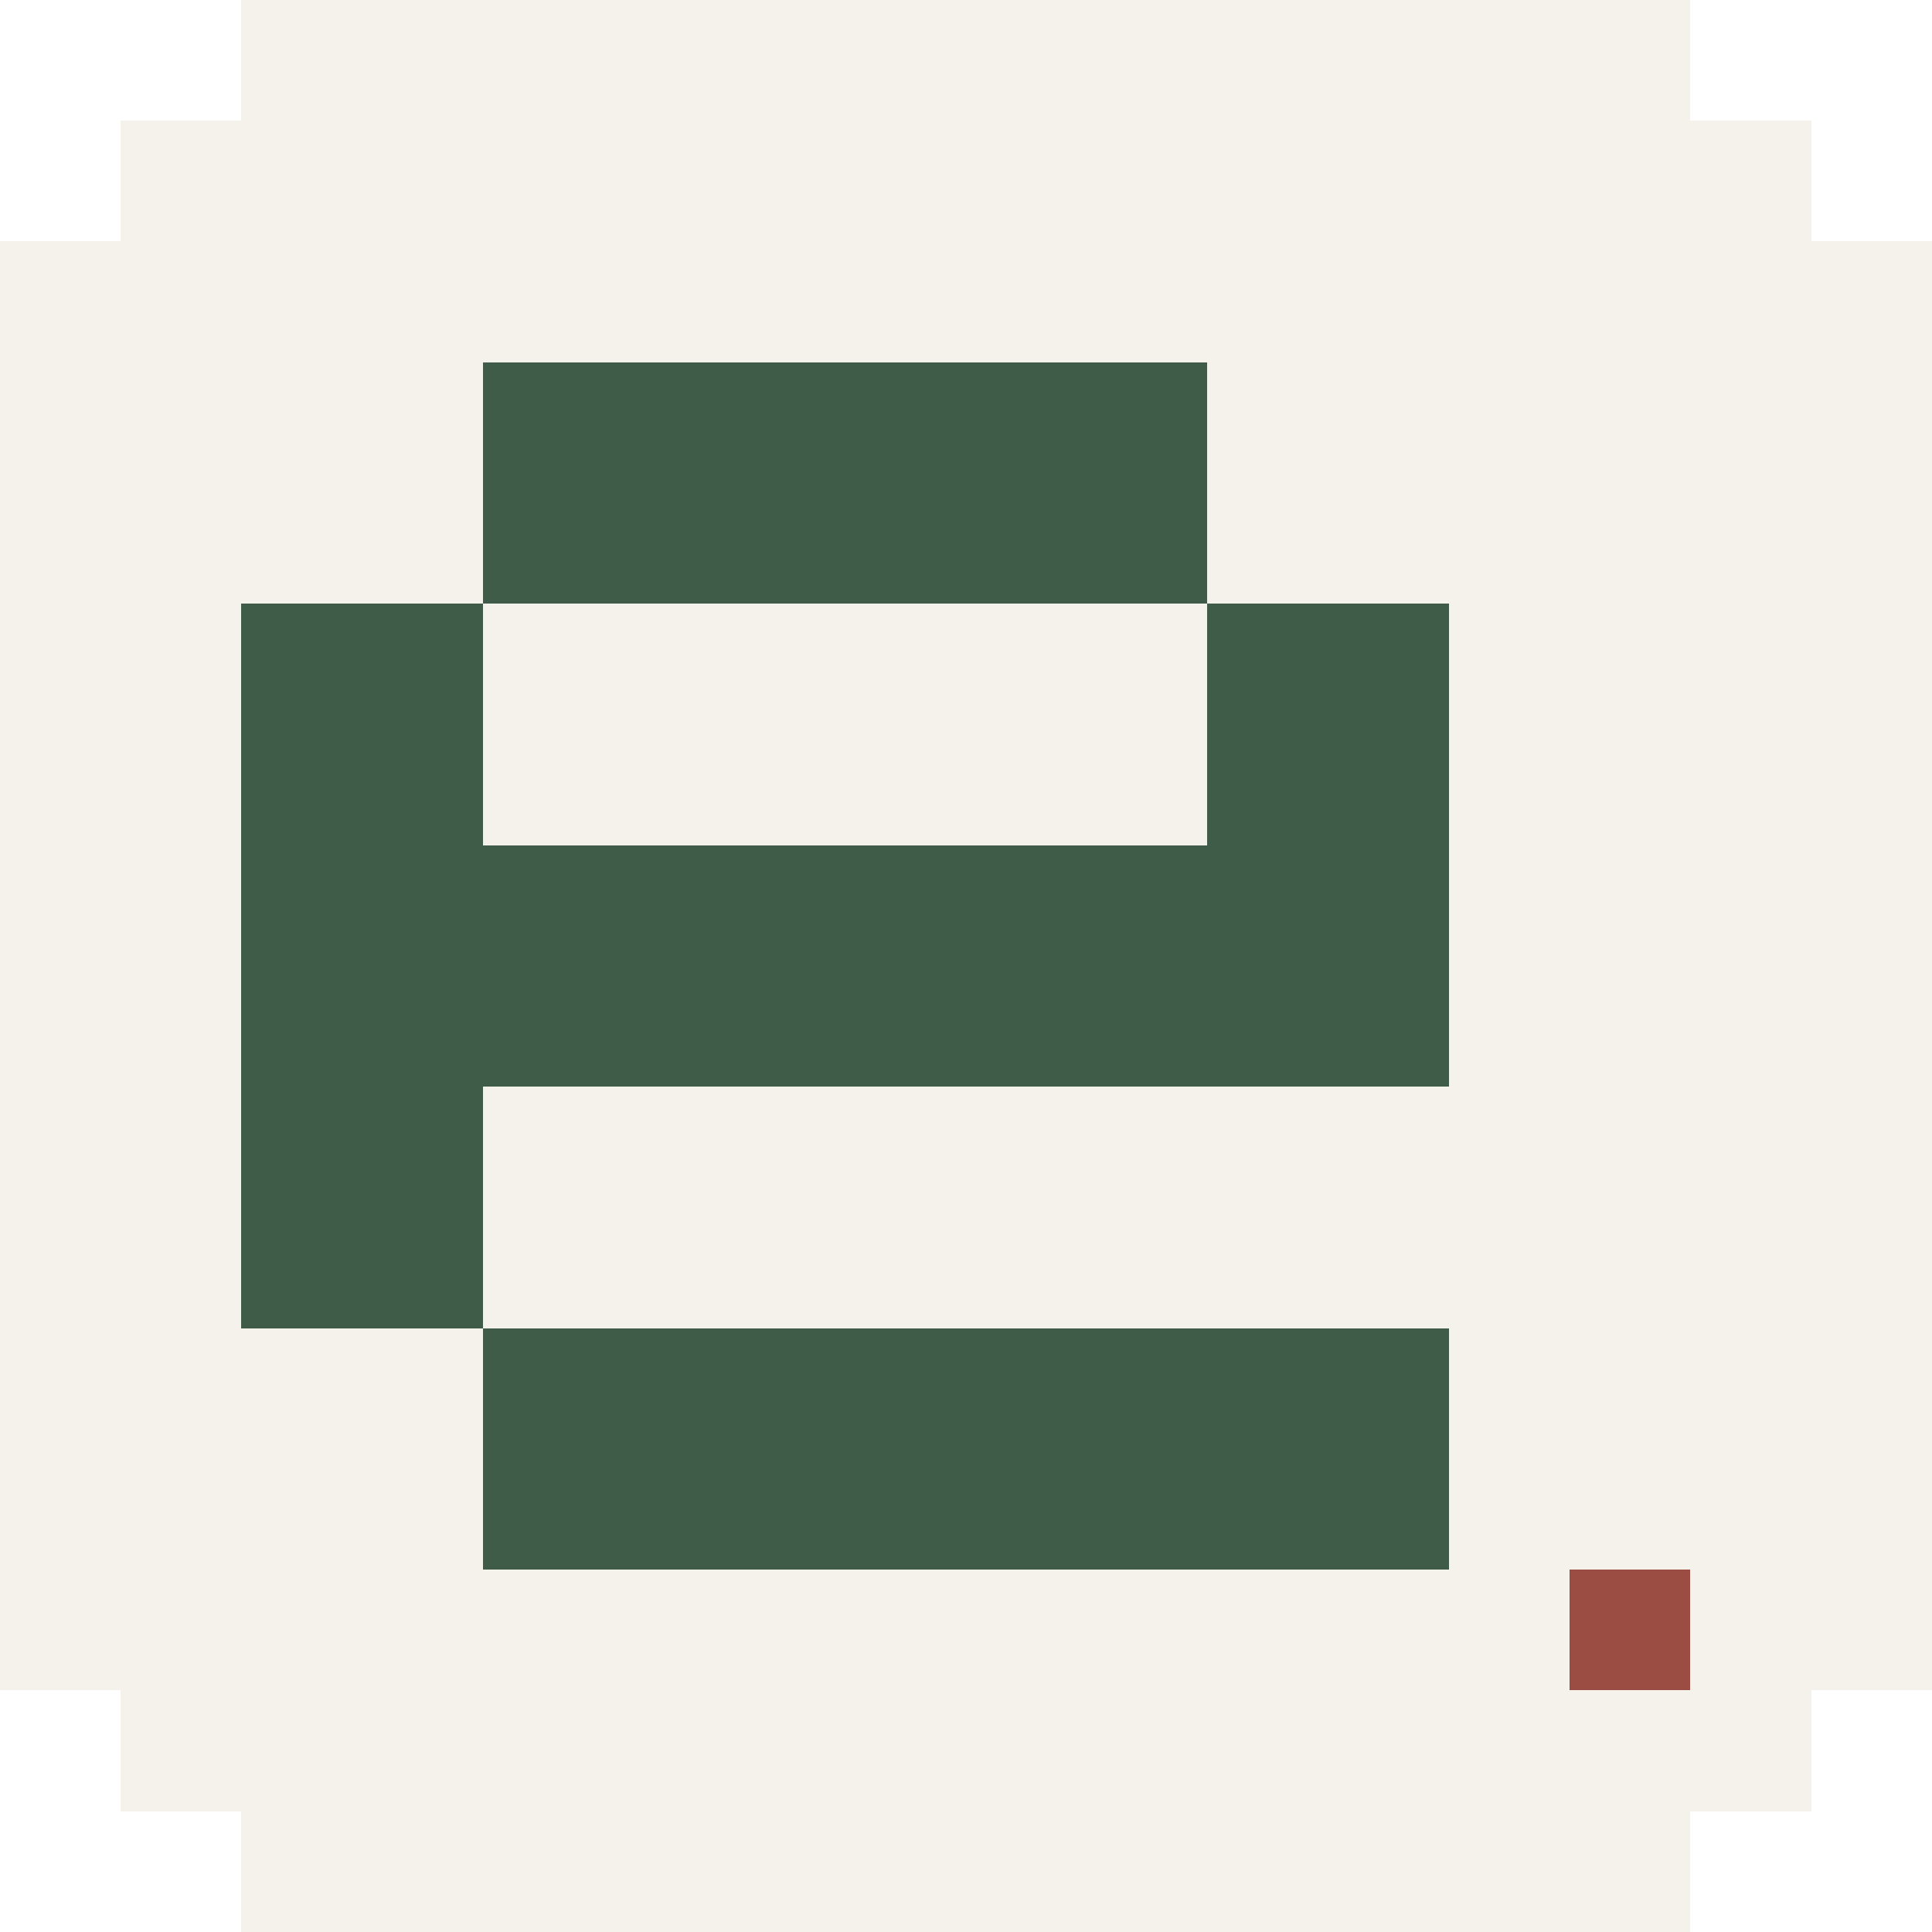
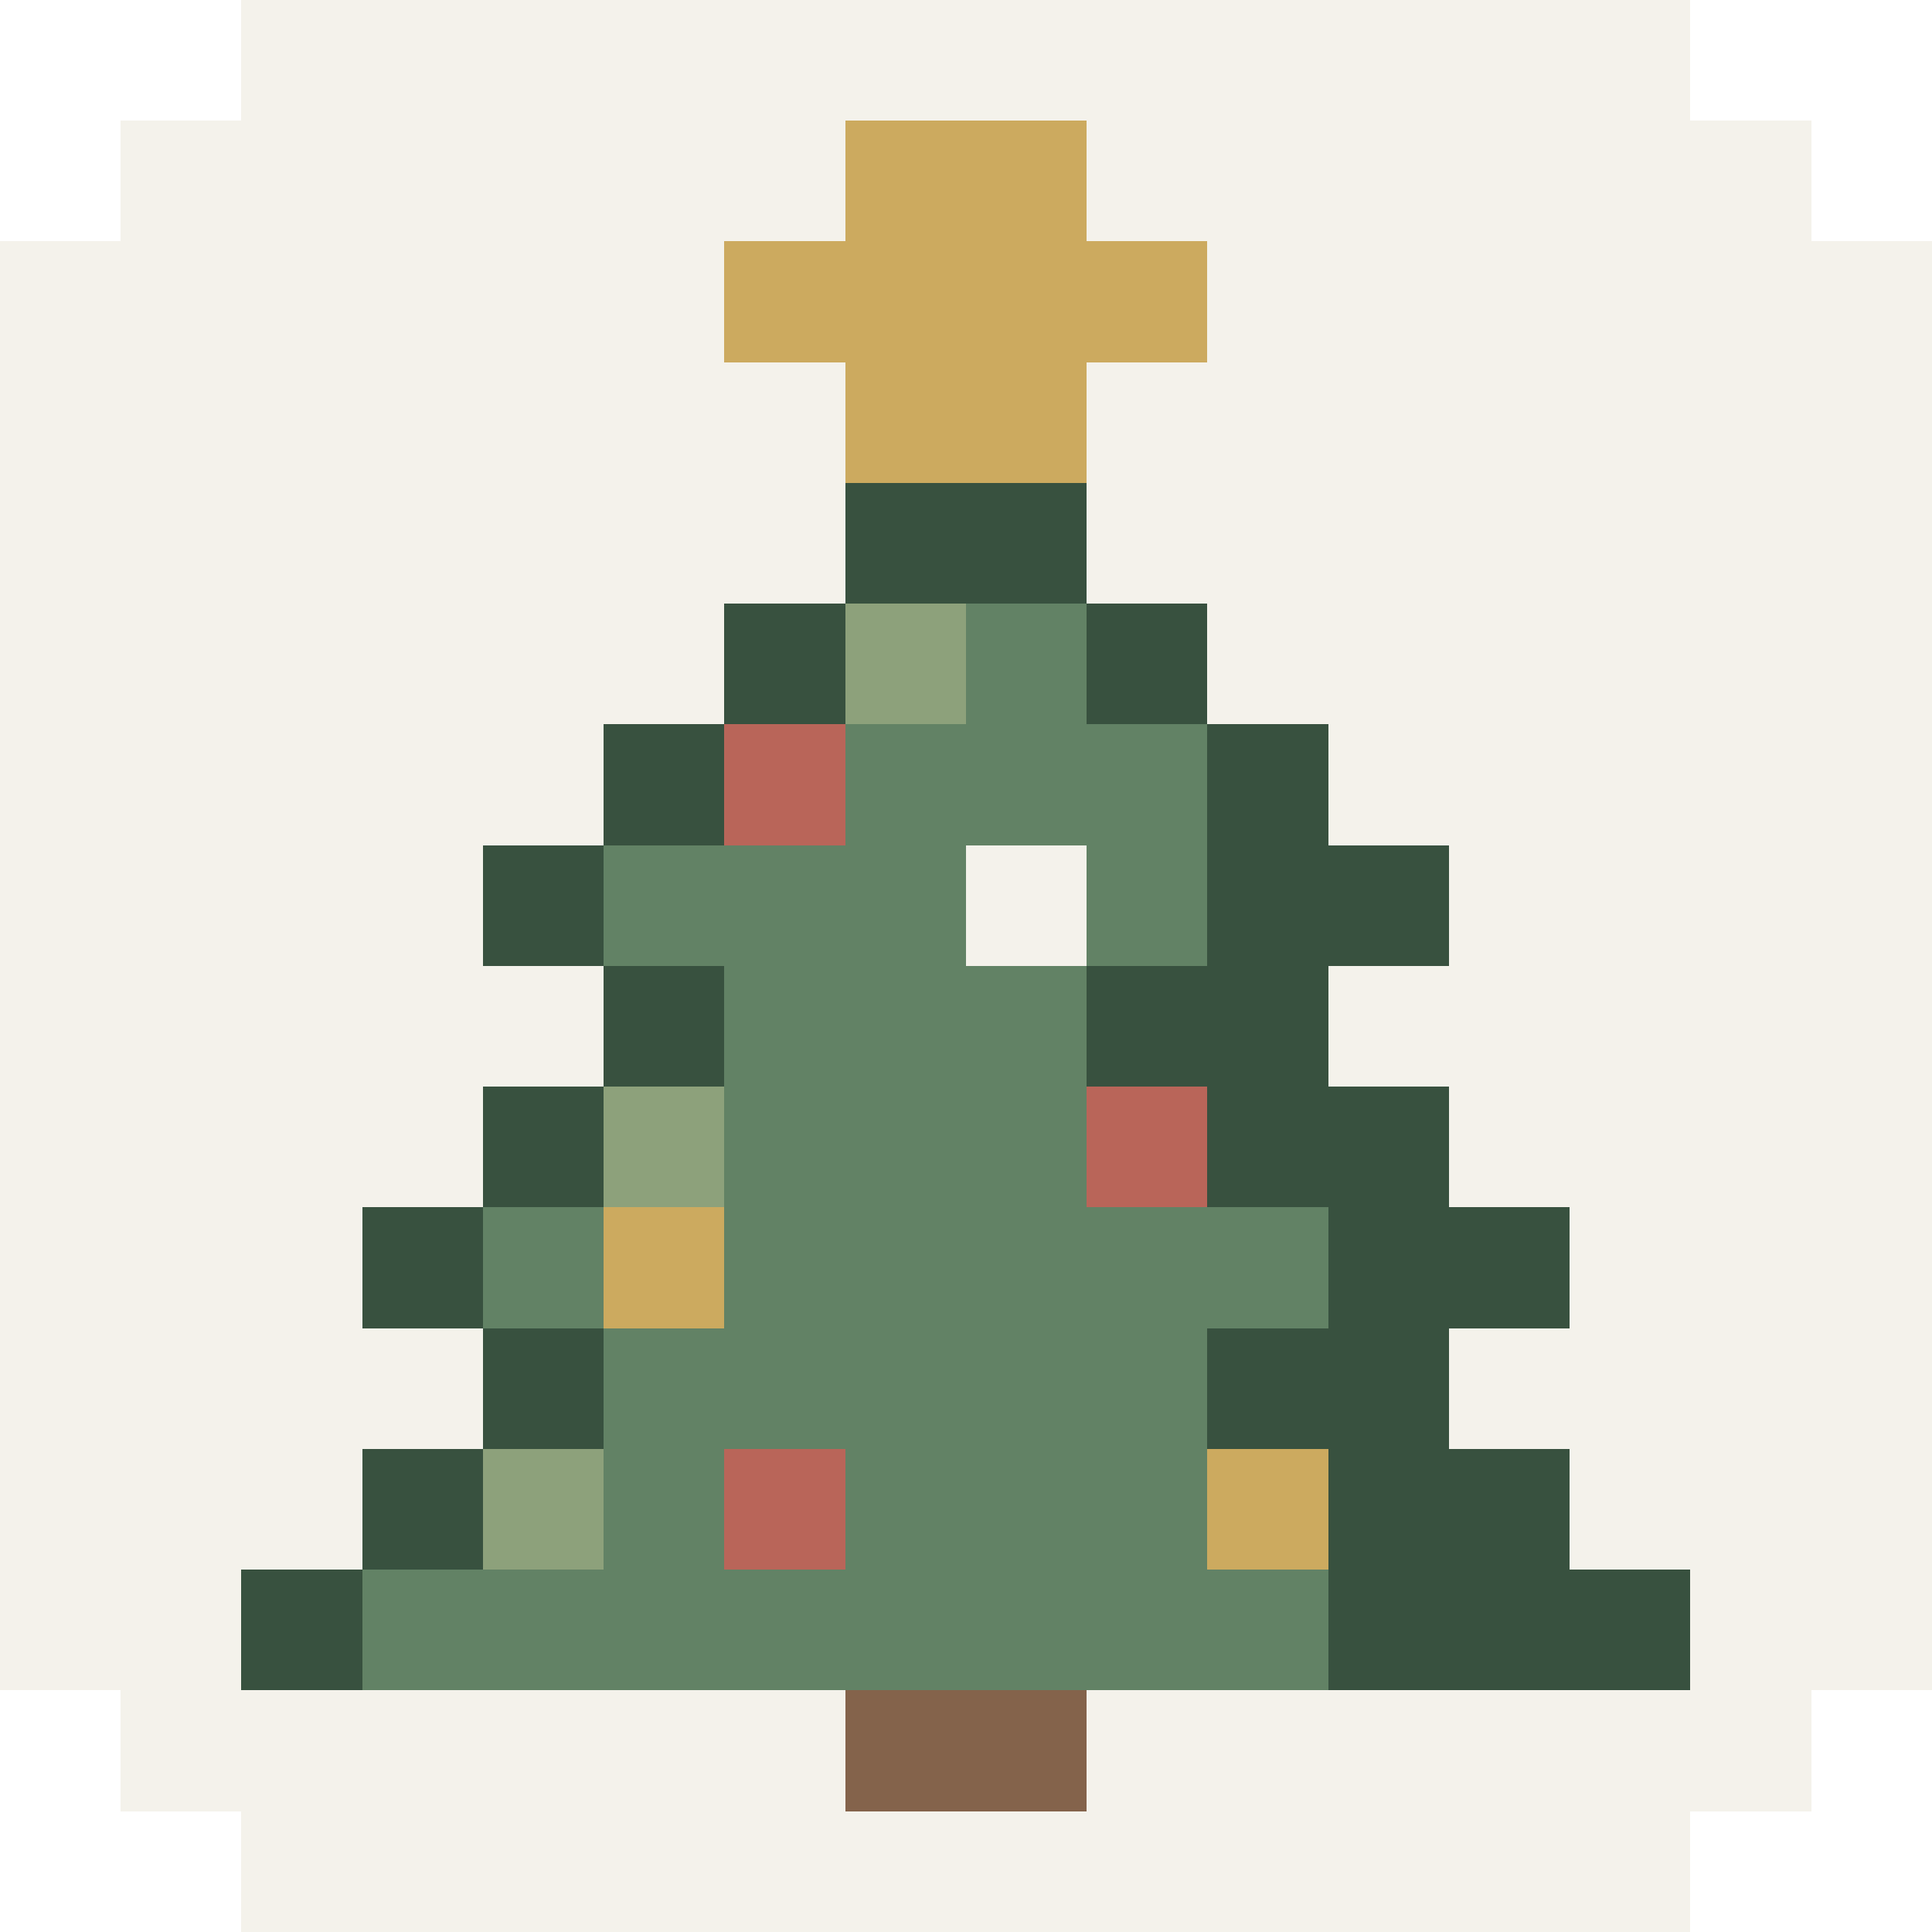
<svg xmlns="http://www.w3.org/2000/svg" viewBox="0 0 32 32" shape-rendering="crispEdges">
  <path d="M4 0 28 0 28 2 30 2 30 4 32 4 32 28 30 28 30 30 28 30 28 32 4 32 4 30 2 30 2 28 0 28 0 4 2 4 2 2 4 2Z" fill="#F4F2EB" />
-   <rect x="8" y="6" width="4" height="4" fill="#3F5C48" />
-   <rect x="12" y="6" width="4" height="4" fill="#3F5C48" />
-   <rect x="16" y="6" width="4" height="4" fill="#3F5C48" />
-   <rect x="4" y="10" width="4" height="4" fill="#3F5C48" />
-   <rect x="20" y="10" width="4" height="4" fill="#3F5C48" />
-   <rect x="4" y="14" width="4" height="4" fill="#3F5C48" />
-   <rect x="8" y="14" width="4" height="4" fill="#3F5C48" />
-   <rect x="12" y="14" width="4" height="4" fill="#3F5C48" />
-   <rect x="16" y="14" width="4" height="4" fill="#3F5C48" />
-   <rect x="20" y="14" width="4" height="4" fill="#3F5C48" />
-   <rect x="4" y="18" width="4" height="4" fill="#3F5C48" />
-   <rect x="8" y="22" width="4" height="4" fill="#3F5C48" />
-   <rect x="12" y="22" width="4" height="4" fill="#3F5C48" />
-   <rect x="16" y="22" width="4" height="4" fill="#3F5C48" />
-   <rect x="20" y="22" width="4" height="4" fill="#3F5C48" />
-   <rect x="26" y="26" width="2" height="2" fill="#9C4D43" />
+   <rect x="14" y="26" width="4" height="4" fill="#84634B" />
+   <rect x="14" y="8" width="4" height="2" fill="#38513F" />
+   <rect x="12" y="10" width="8" height="2" fill="#38513F" />
+   <rect x="10" y="12" width="12" height="2" fill="#38513F" />
+   <rect x="8" y="14" width="16" height="2" fill="#38513F" />
+   <rect x="10" y="16" width="12" height="2" fill="#38513F" />
+   <rect x="8" y="18" width="16" height="2" fill="#38513F" />
+   <rect x="6" y="20" width="20" height="2" fill="#38513F" />
+   <rect x="8" y="22" width="16" height="2" fill="#38513F" />
+   <rect x="6" y="24" width="20" height="2" fill="#38513F" />
+   <rect x="4" y="26" width="24" height="2" fill="#38513F" />
+   <rect x="14" y="10" width="4" height="2" fill="#628265" />
+   <rect x="12" y="12" width="8" height="2" fill="#628265" />
+   <rect x="10" y="14" width="10" height="2" fill="#628265" />
+   <rect x="12" y="16" width="6" height="2" fill="#628265" />
+   <rect x="10" y="18" width="10" height="2" fill="#628265" />
+   <rect x="8" y="20" width="14" height="2" fill="#628265" />
+   <rect x="10" y="22" width="10" height="2" fill="#628265" />
+   <rect x="8" y="24" width="14" height="2" fill="#628265" />
+   <rect x="6" y="26" width="16" height="2" fill="#628265" />
+   <rect x="14" y="10" width="2" height="2" fill="#8DA17B" />
+   <rect x="10" y="18" width="2" height="2" fill="#8DA17B" />
+   <rect x="8" y="24" width="2" height="2" fill="#8DA17B" />
+   <rect x="12" y="12" width="2" height="2" fill="#B96559" />
+   <rect x="18" y="18" width="2" height="2" fill="#B96559" />
+   <rect x="12" y="24" width="2" height="2" fill="#B96559" />
+   <rect x="16" y="14" width="2" height="2" fill="#F4F2EB" />
+   <rect x="10" y="20" width="2" height="2" fill="#CCAA5F" />
+   <rect x="20" y="24" width="2" height="2" fill="#CCAA5F" />
+   <rect x="14" y="2" width="4" height="2" fill="#CCAA5F" />
+   <rect x="12" y="4" width="8" height="2" fill="#CCAA5F" />
+   <rect x="14" y="6" width="4" height="2" fill="#CCAA5F" />
</svg>
